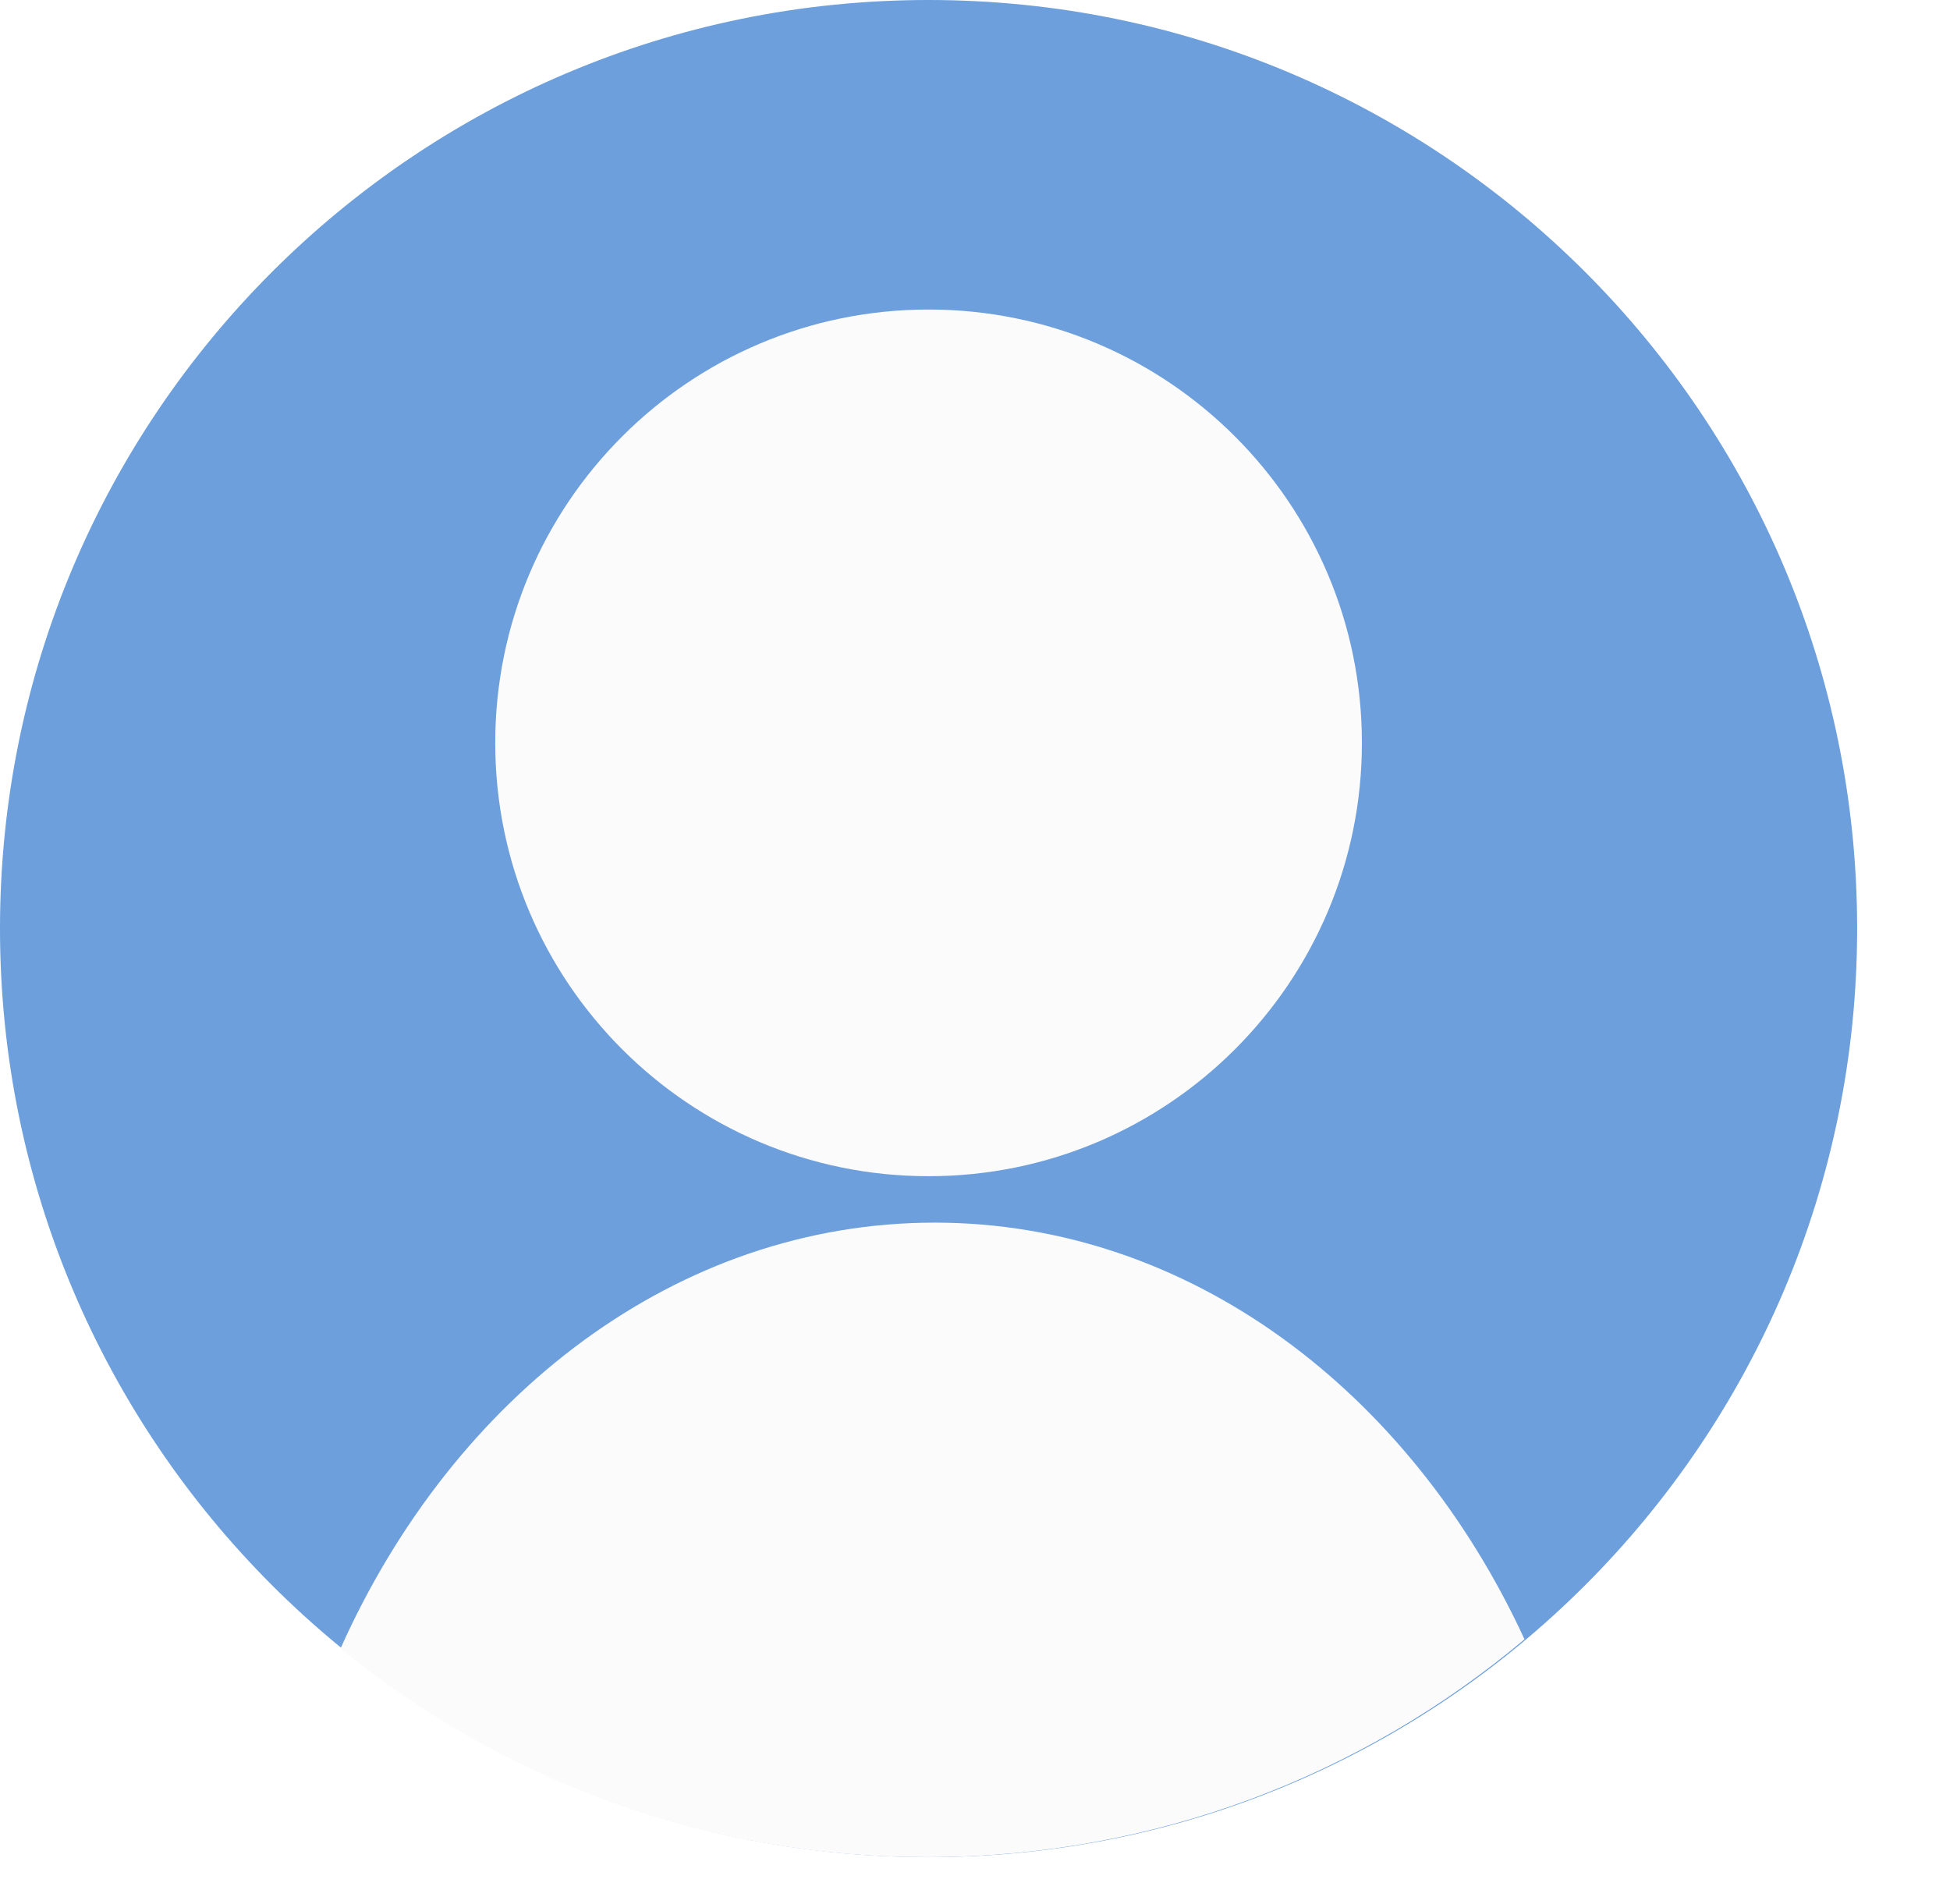
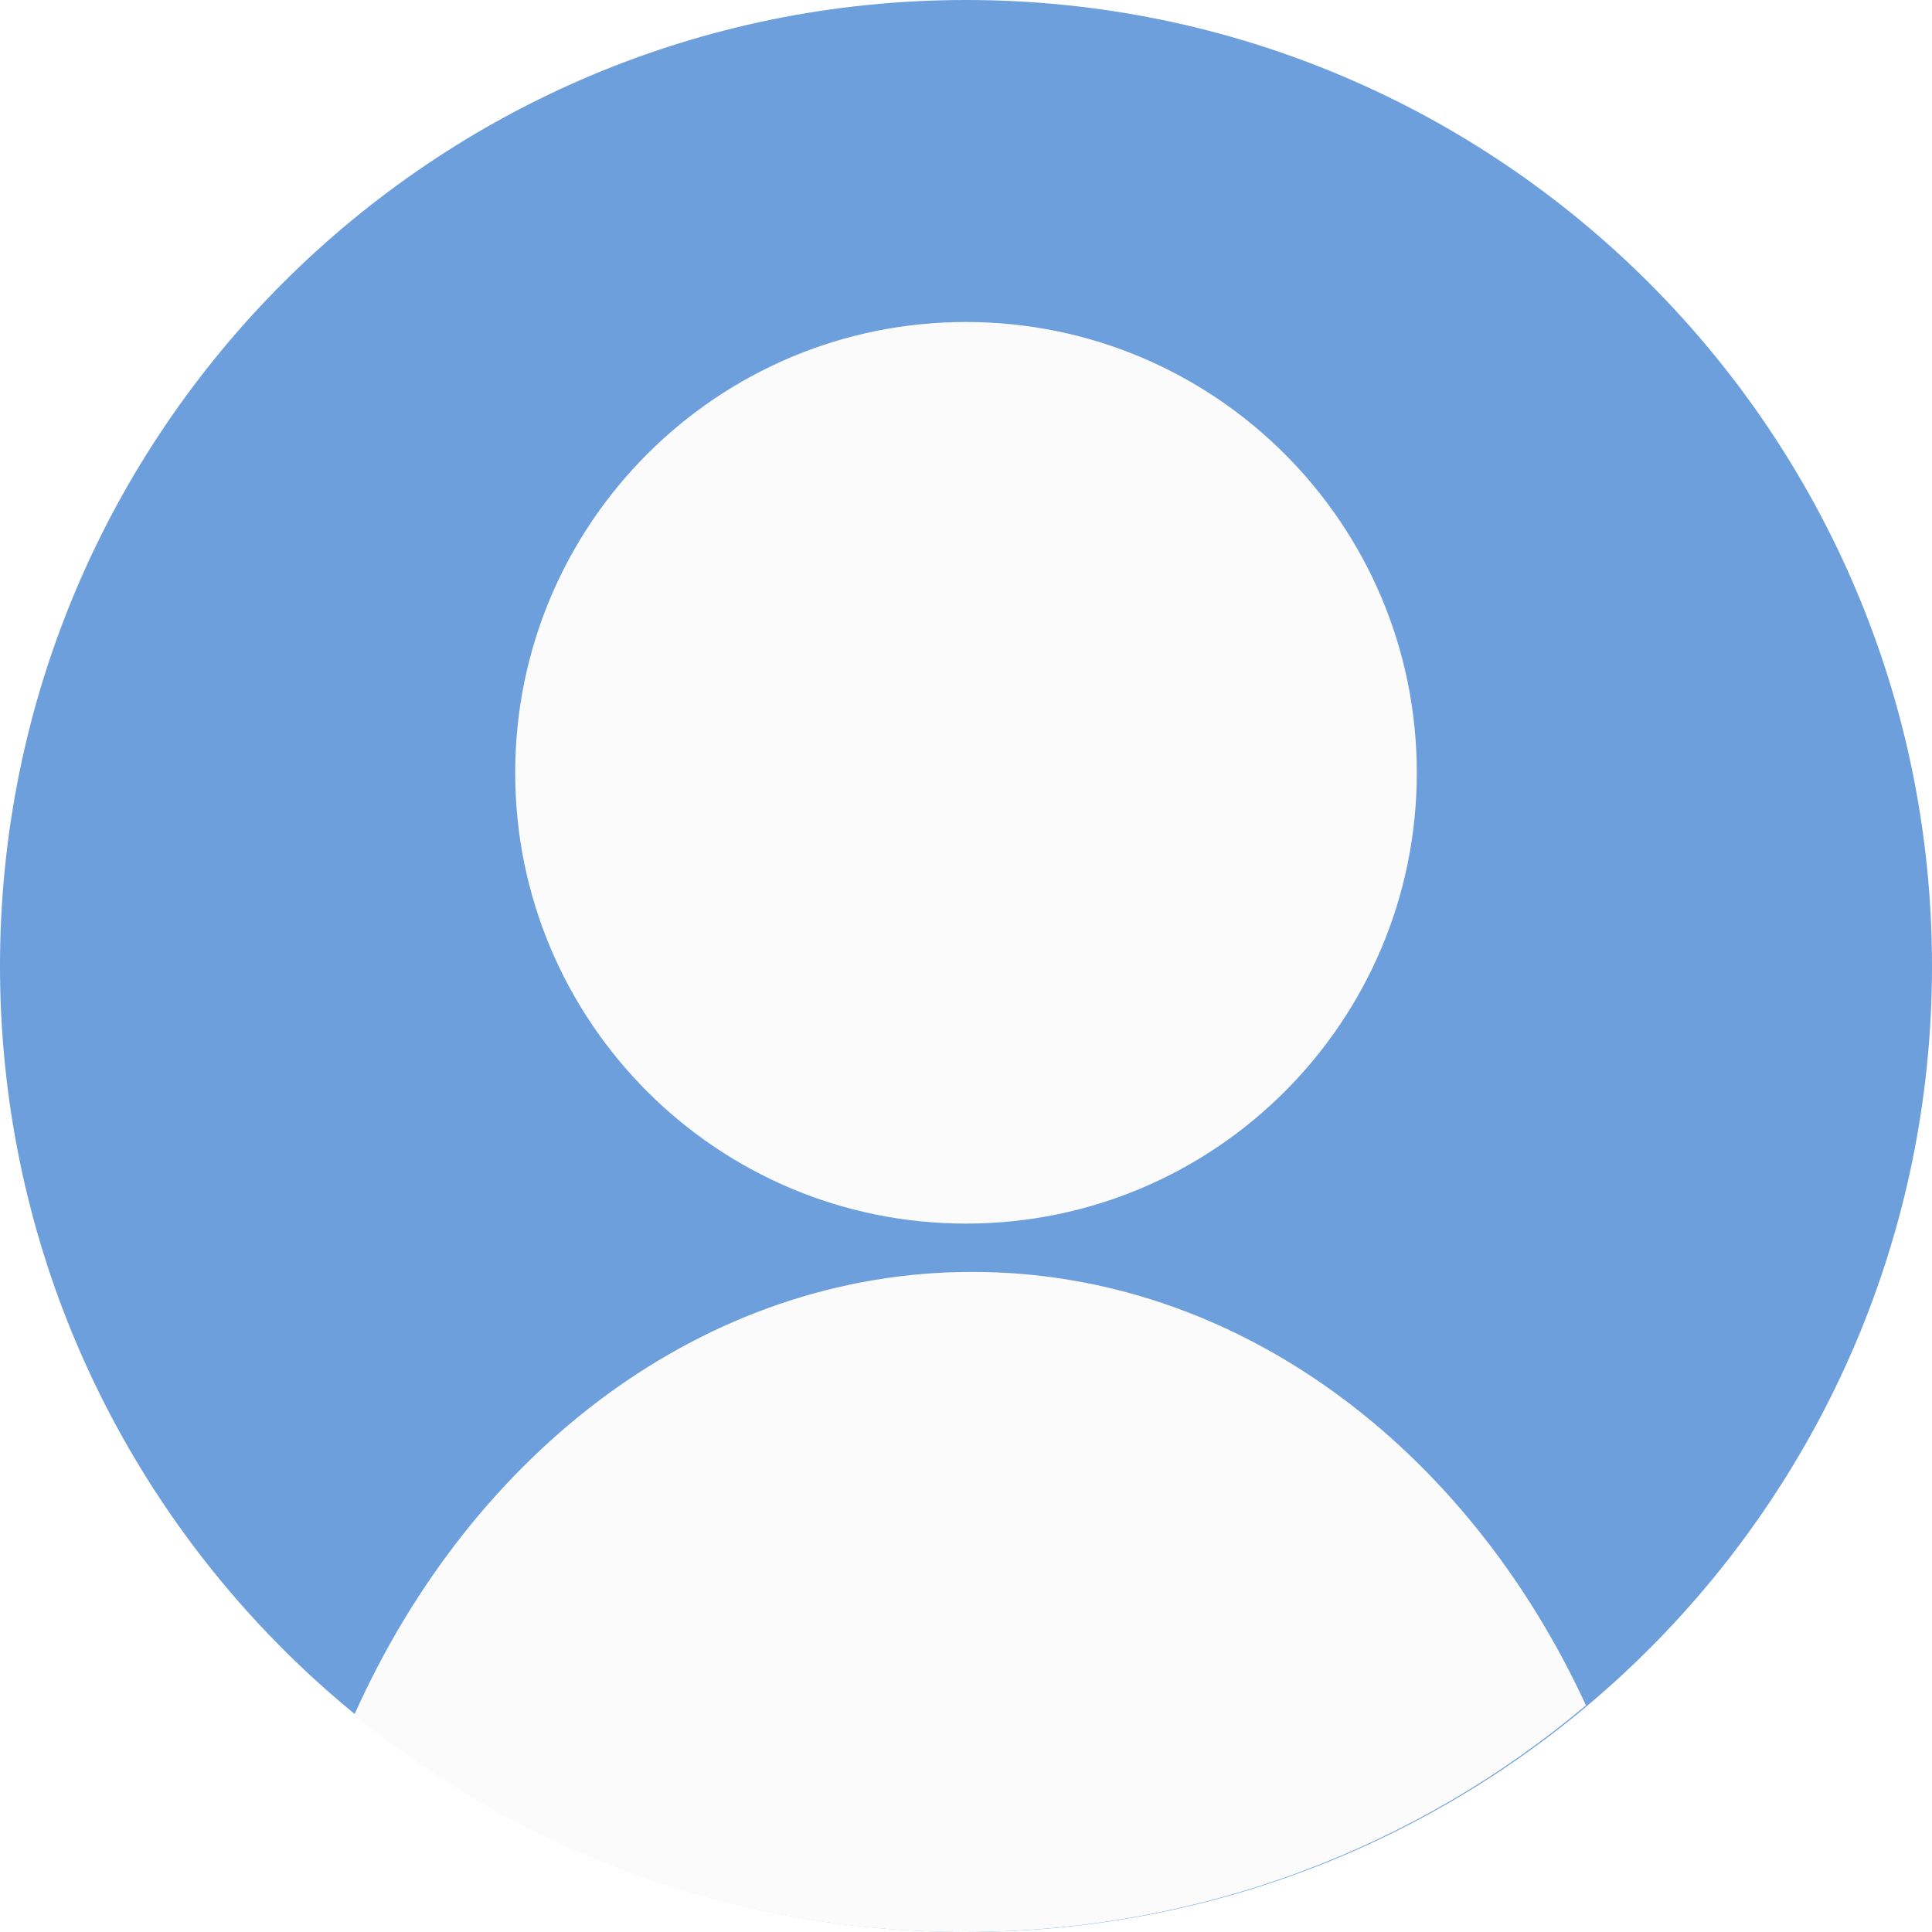
- <svg xmlns="http://www.w3.org/2000/svg" width="126" height="123" viewBox="0 0 126 123" fill="none">
+ <svg xmlns="http://www.w3.org/2000/svg" width="120" height="120" viewBox="0 0 120 120" fill="none">
  <circle opacity="0.8" cx="60" cy="60" r="60" fill="#4787D3" />
  <path fill-rule="evenodd" clip-rule="evenodd" d="M22 106.525C29.323 90.145 43.768 79 60.39 79C76.808 79 91.101 89.873 98.507 105.923C88.071 114.707 74.599 120 59.89 120C45.521 120 32.331 114.949 22 106.525Z" fill="#FBFBFB" />
  <circle cx="60" cy="48" r="28" fill="#FBFBFB" />
</svg>
